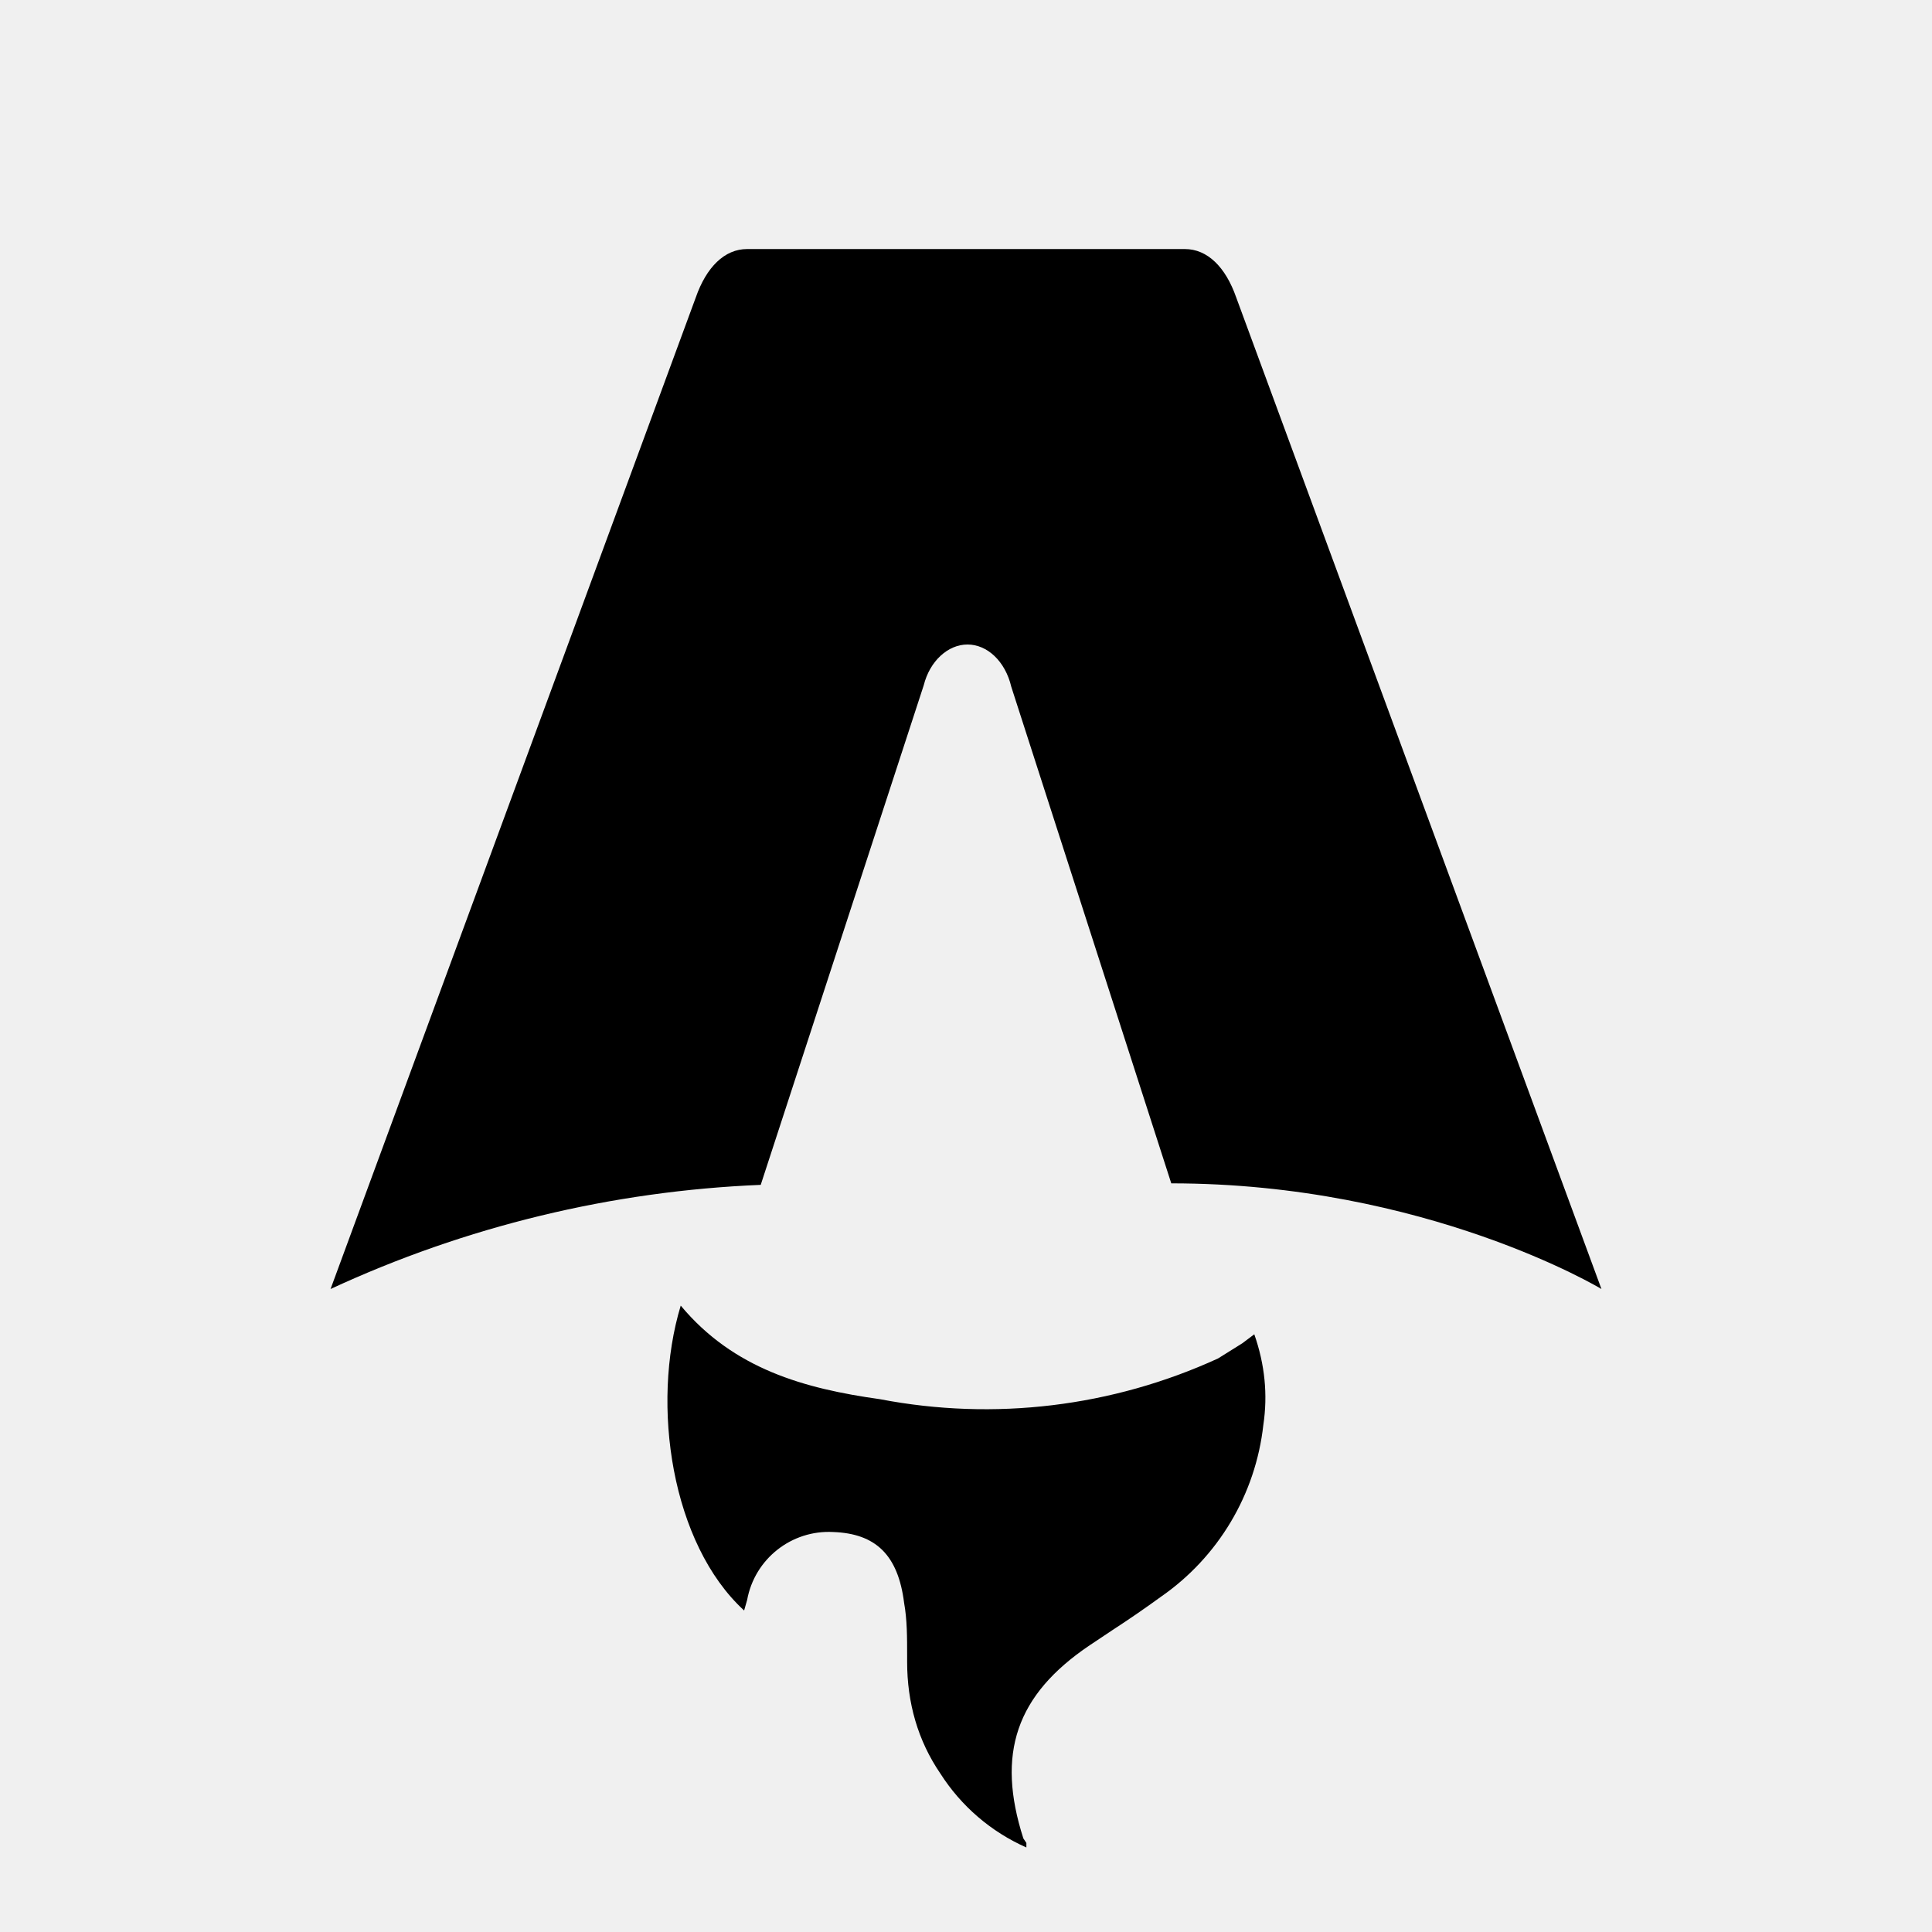
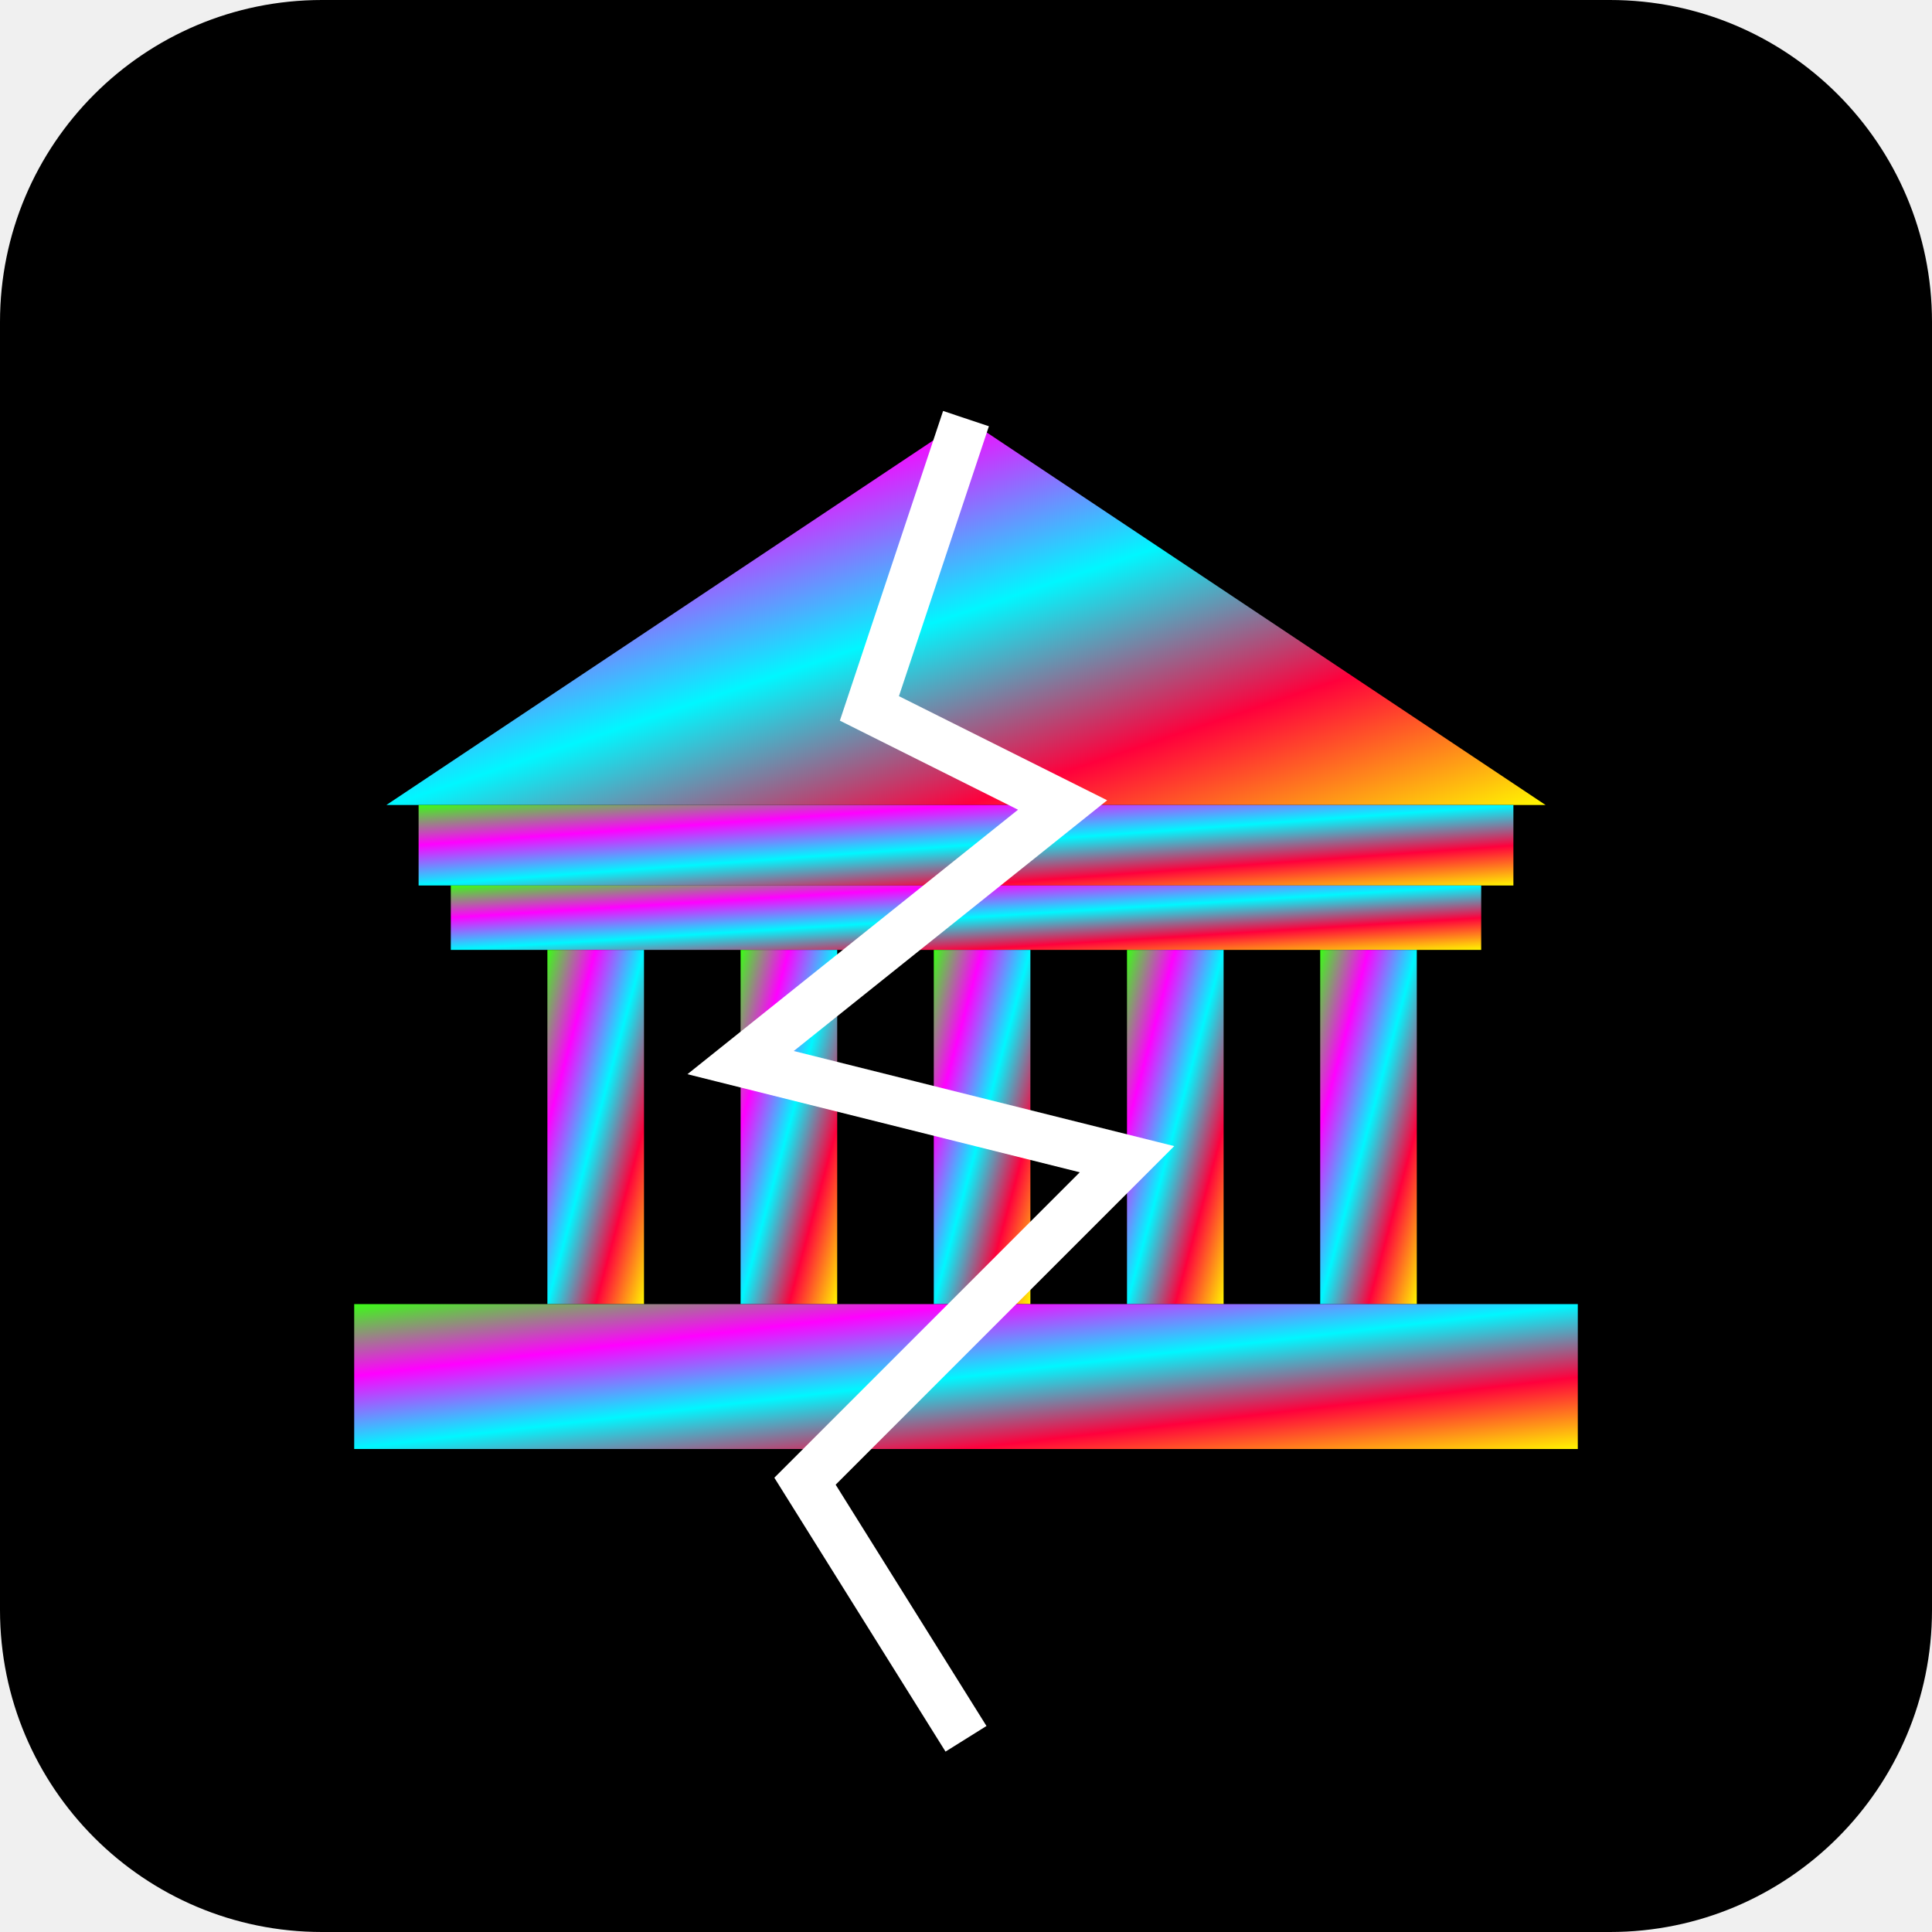
- <svg xmlns="http://www.w3.org/2000/svg" fill="none" viewBox="0 0 128 128">
-   <path d="M50.4 78.5a75.1 75.1 0 0 0-28.5 6.9l24.2-65.7c.7-2 1.9-3.2 3.4-3.2h29c1.5 0 2.7 1.2 3.4 3.2l24.2 65.7s-11.6-7-28.5-7L67 45.5c-.4-1.7-1.6-2.8-2.9-2.8-1.3 0-2.5 1.1-2.9 2.7L50.4 78.5Zm-1.1 28.2Zm-4.2-20.2c-2 6.6-.6 15.8 4.2 20.2a17.5 17.5 0 0 1 .2-.7 5.5 5.5 0 0 1 5.7-4.5c2.8.1 4.3 1.5 4.7 4.7.2 1.1.2 2.3.2 3.5v.4c0 2.7.7 5.2 2.2 7.4a13 13 0 0 0 5.7 4.9v-.3l-.2-.3c-1.8-5.6-.5-9.5 4.4-12.8l1.5-1a73 73 0 0 0 3.2-2.2 16 16 0 0 0 6.8-11.4c.3-2 .1-4-.6-6l-.8.6-1.6 1a37 37 0 0 1-22.4 2.7c-5-.7-9.7-2-13.2-6.2Z" />
-   <style>
-         path { fill: #000; }
-         @media (prefers-color-scheme: dark) {
-             path { fill: #FFF; }
-         }
-     </style>
+ <svg xmlns="http://www.w3.org/2000/svg" viewBox="0 0 120 120">
+   <defs>
+     <linearGradient id="acid" x1="0%" y1="0%" x2="100%" y2="100%">
+       <stop offset="0%" stop-color="#39ff14" />
+       <stop offset="25%" stop-color="#ff00ff" />
+       <stop offset="50%" stop-color="#00f7ff" />
+       <stop offset="75%" stop-color="#ff003c" />
+       <stop offset="100%" stop-color="#fff700" />
+     </linearGradient>
+   </defs>
+   <rect width="120" height="120" rx="20" fill="#000" />
+   <g fill="url(#acid)">
+     <polygon points="24,50 60,26 96,50" />
+     <rect x="26" y="50" width="68" height="5" />
+     <rect x="28" y="55" width="64" height="4" />
+     <rect x="34" y="59" width="6" height="22" />
+     <rect x="46" y="59" width="6" height="22" />
+     <rect x="58" y="59" width="6" height="22" />
+     <rect x="70" y="59" width="6" height="22" />
+     <rect x="82" y="59" width="6" height="22" />
+     <rect x="22" y="81" width="76" height="9" />
+   </g>
+   <path d=" M60 26 L54 44 L66 50 L46 66 L70 72 L50 92 L60 108 " stroke="#ffffff" stroke-width="3" fill="none" stroke-linejoin="miter" />
</svg>
